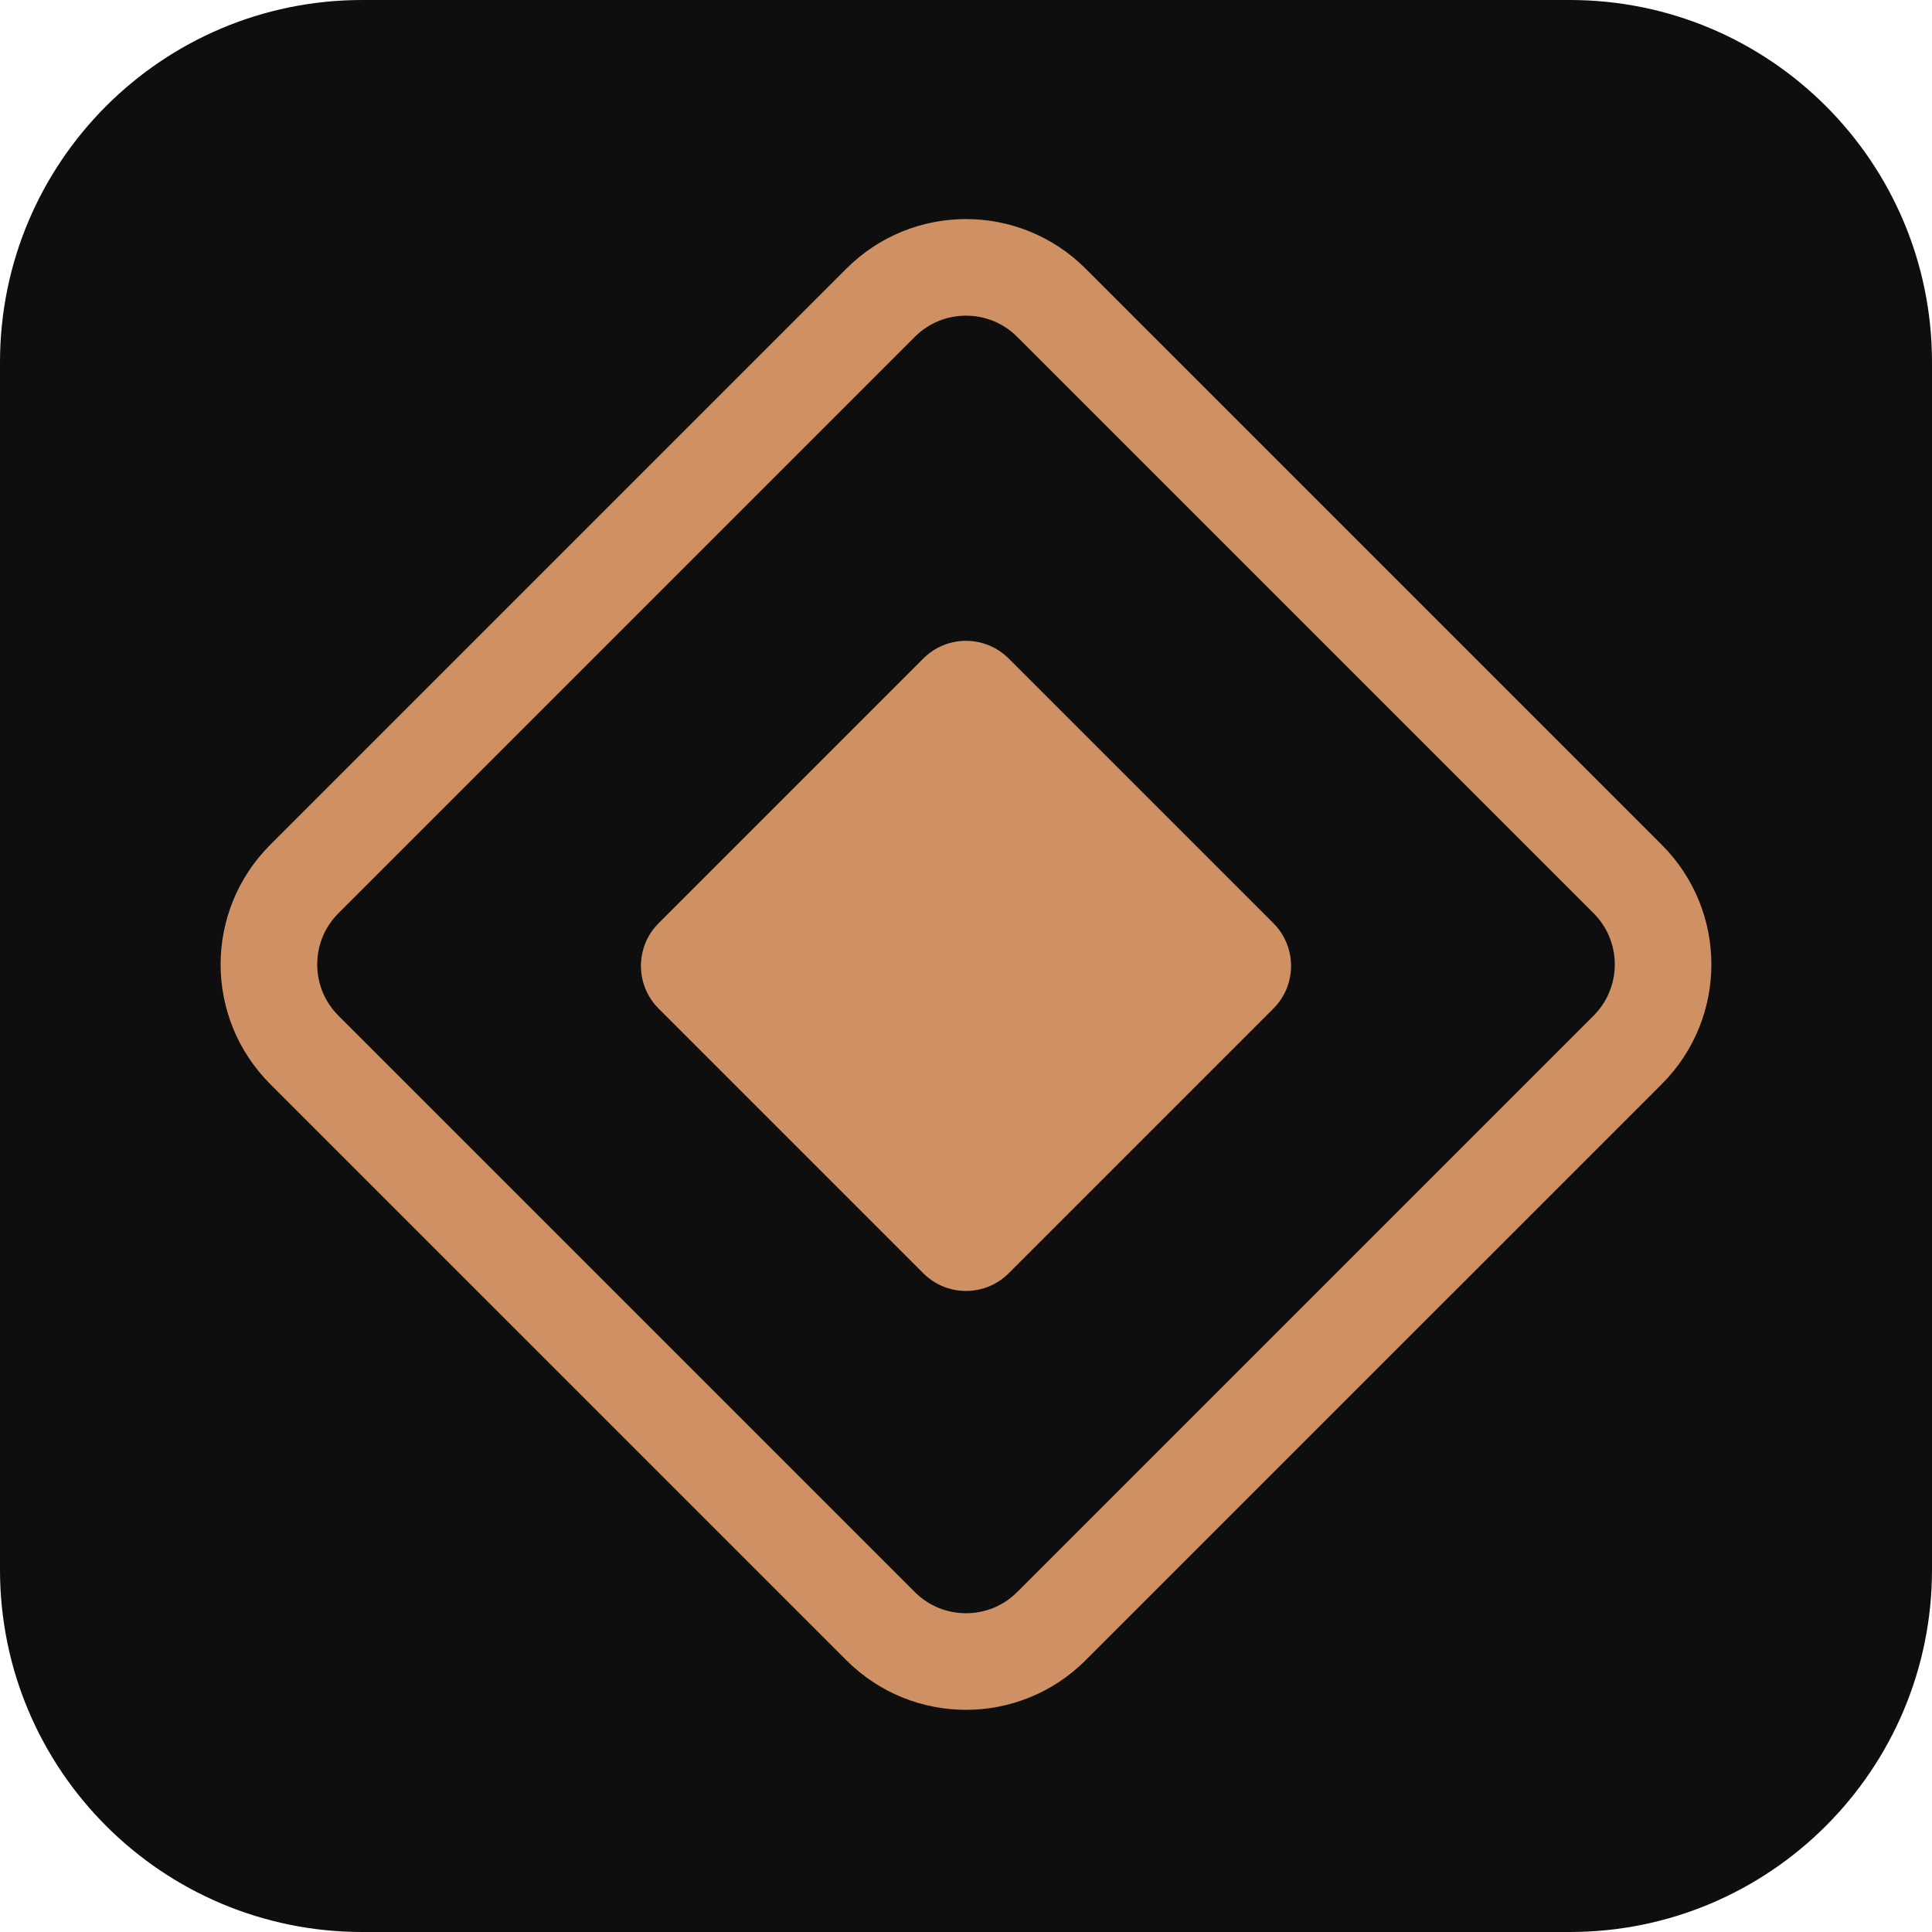
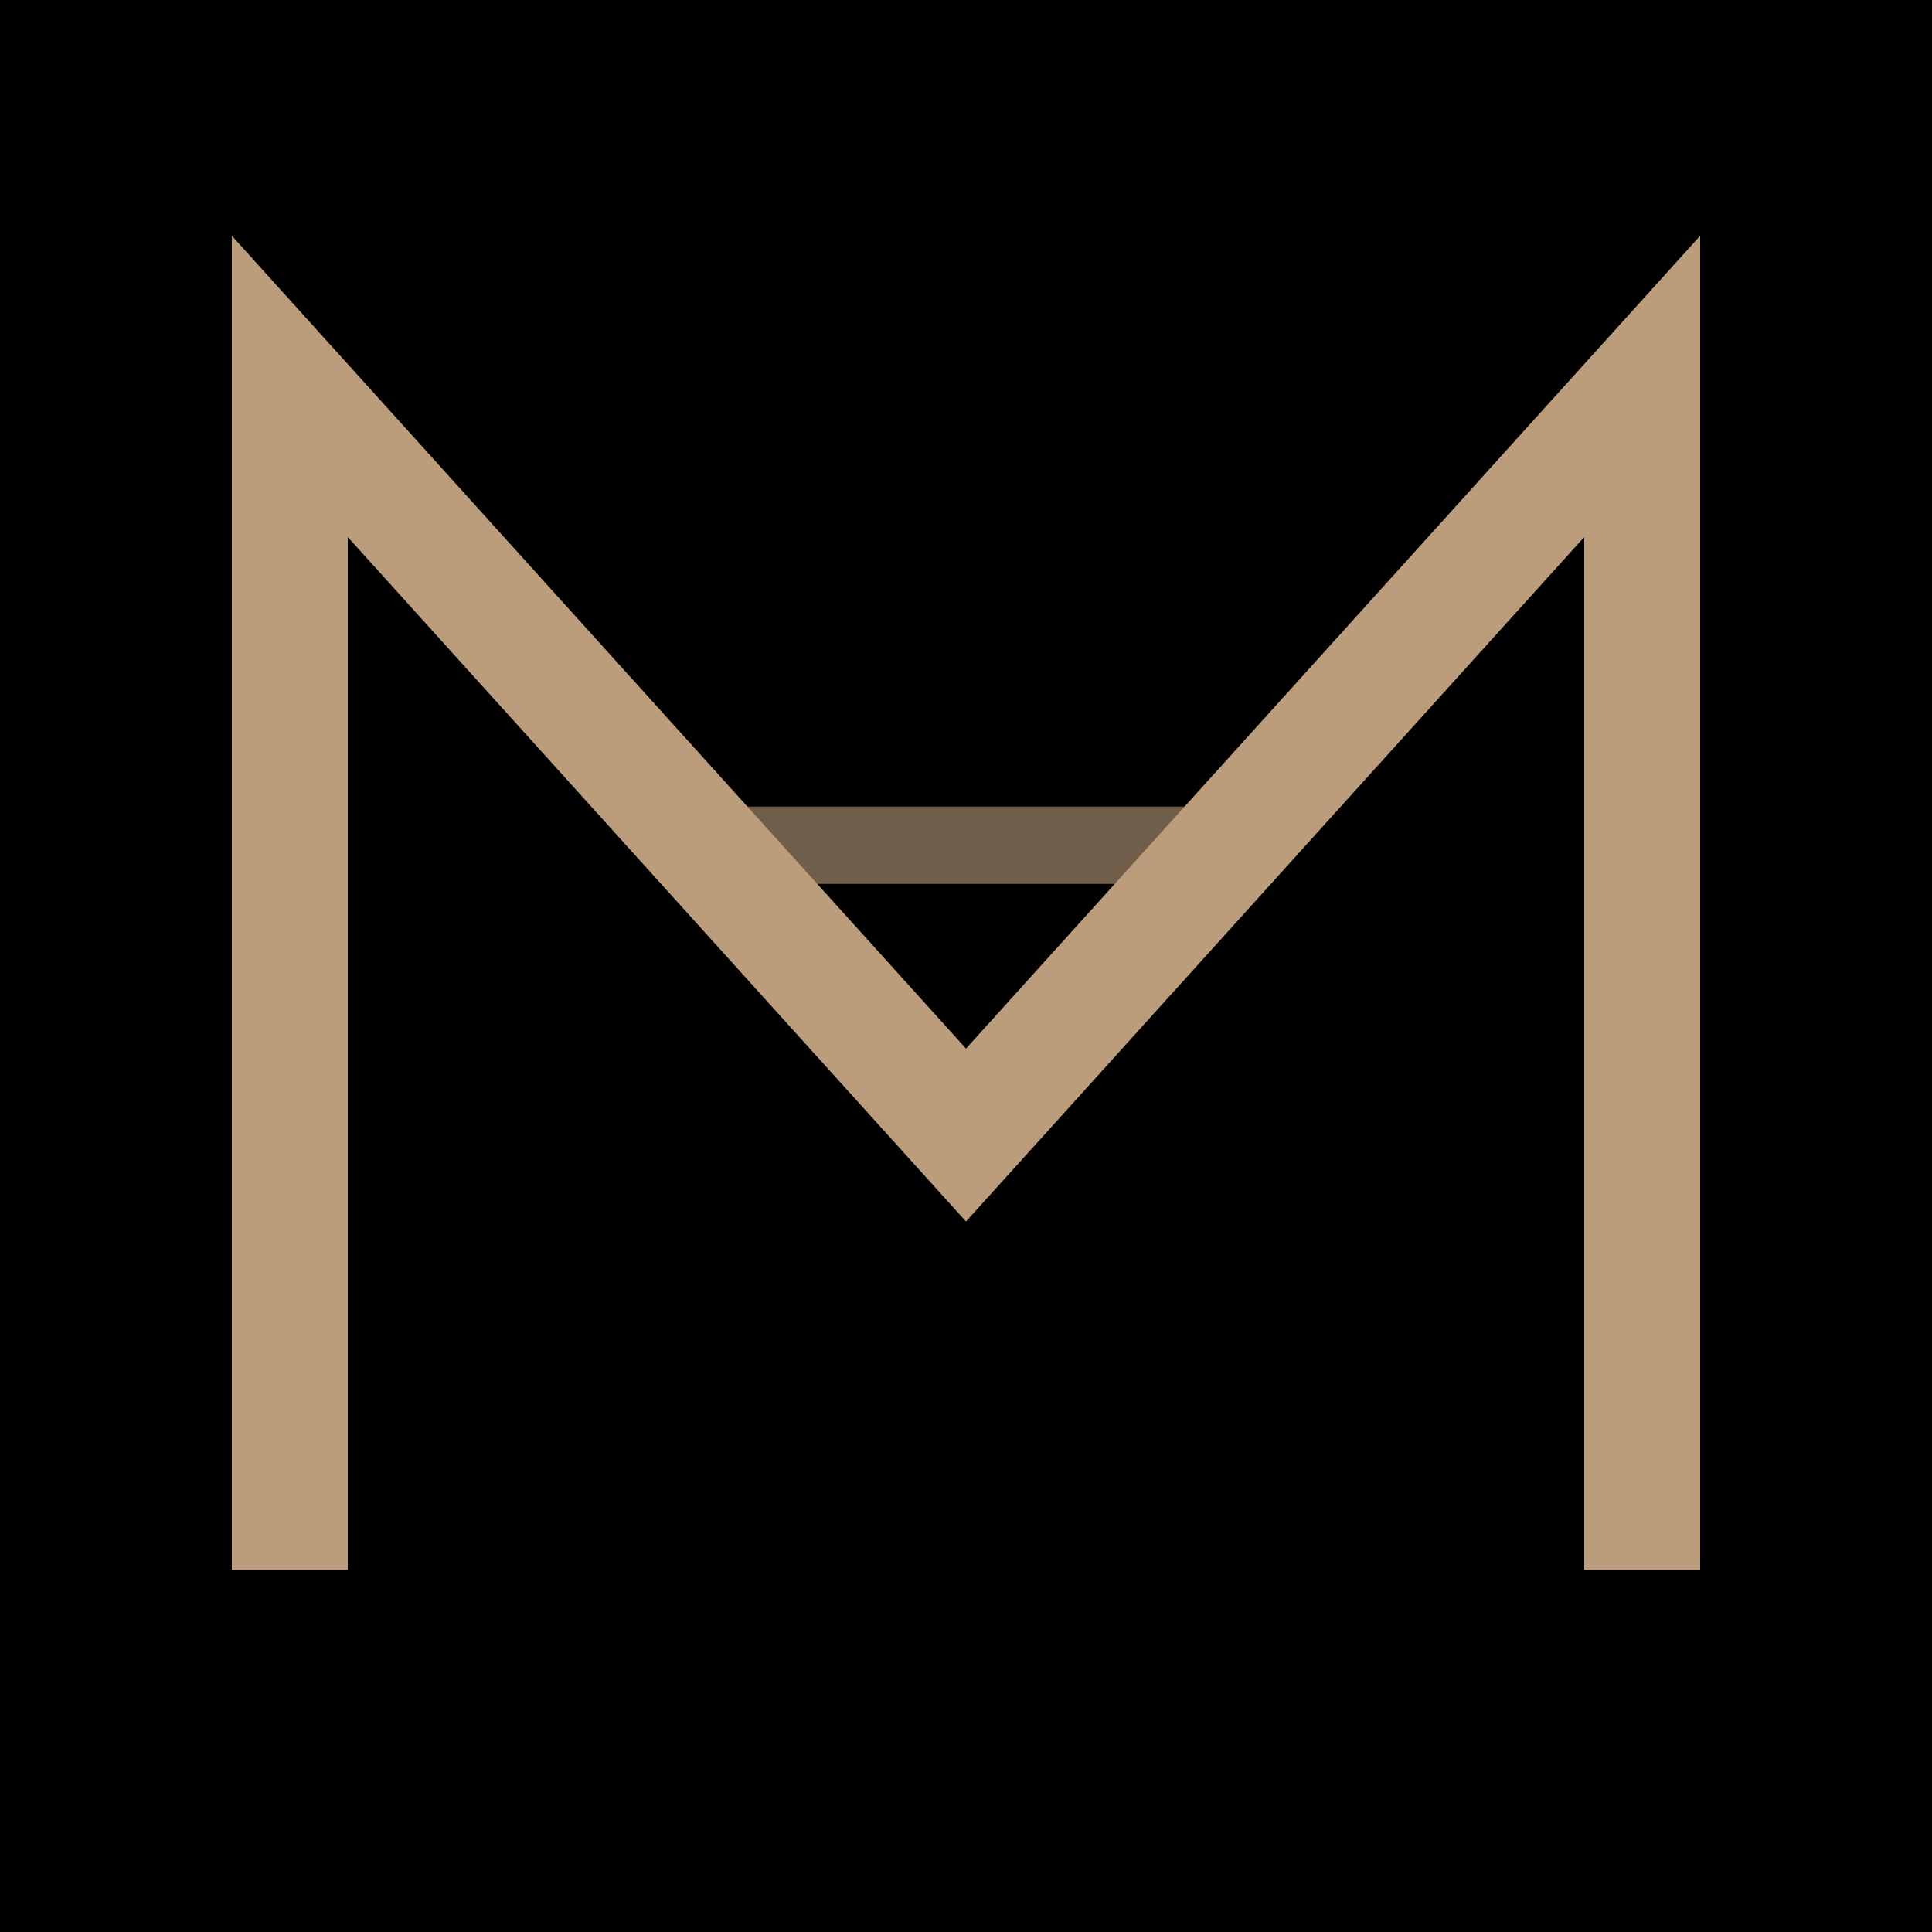
- <svg xmlns="http://www.w3.org/2000/svg" viewBox="0 0 32 32">
-   <rect width="32" height="32" rx="6" fill="#0E0E0E" />
-   <rect x="16" y="3.6" width="17.5" height="17.5" rx="2" transform="rotate(45 16 3.6)" stroke="#CF9163" stroke-width="1.6" fill="none" />
-   <rect x="16" y="10.2" width="8.2" height="8.2" rx="1" transform="rotate(45 16 10.2)" fill="#CF9163" />
+ <svg xmlns="http://www.w3.org/2000/svg" viewBox="0 0 40 40">
+   <rect width="40" height="40" fill="#000000" />
+   <g transform="translate(3 5)" fill="none" stroke="#BB9D7B">
+     <path d="M3 27.5V3l14 15.5L31 3v24.5" stroke-width="2.4" />
+     <path d="M12 12.5h10" stroke-width="1.6" opacity="0.6" />
+   </g>
</svg>
